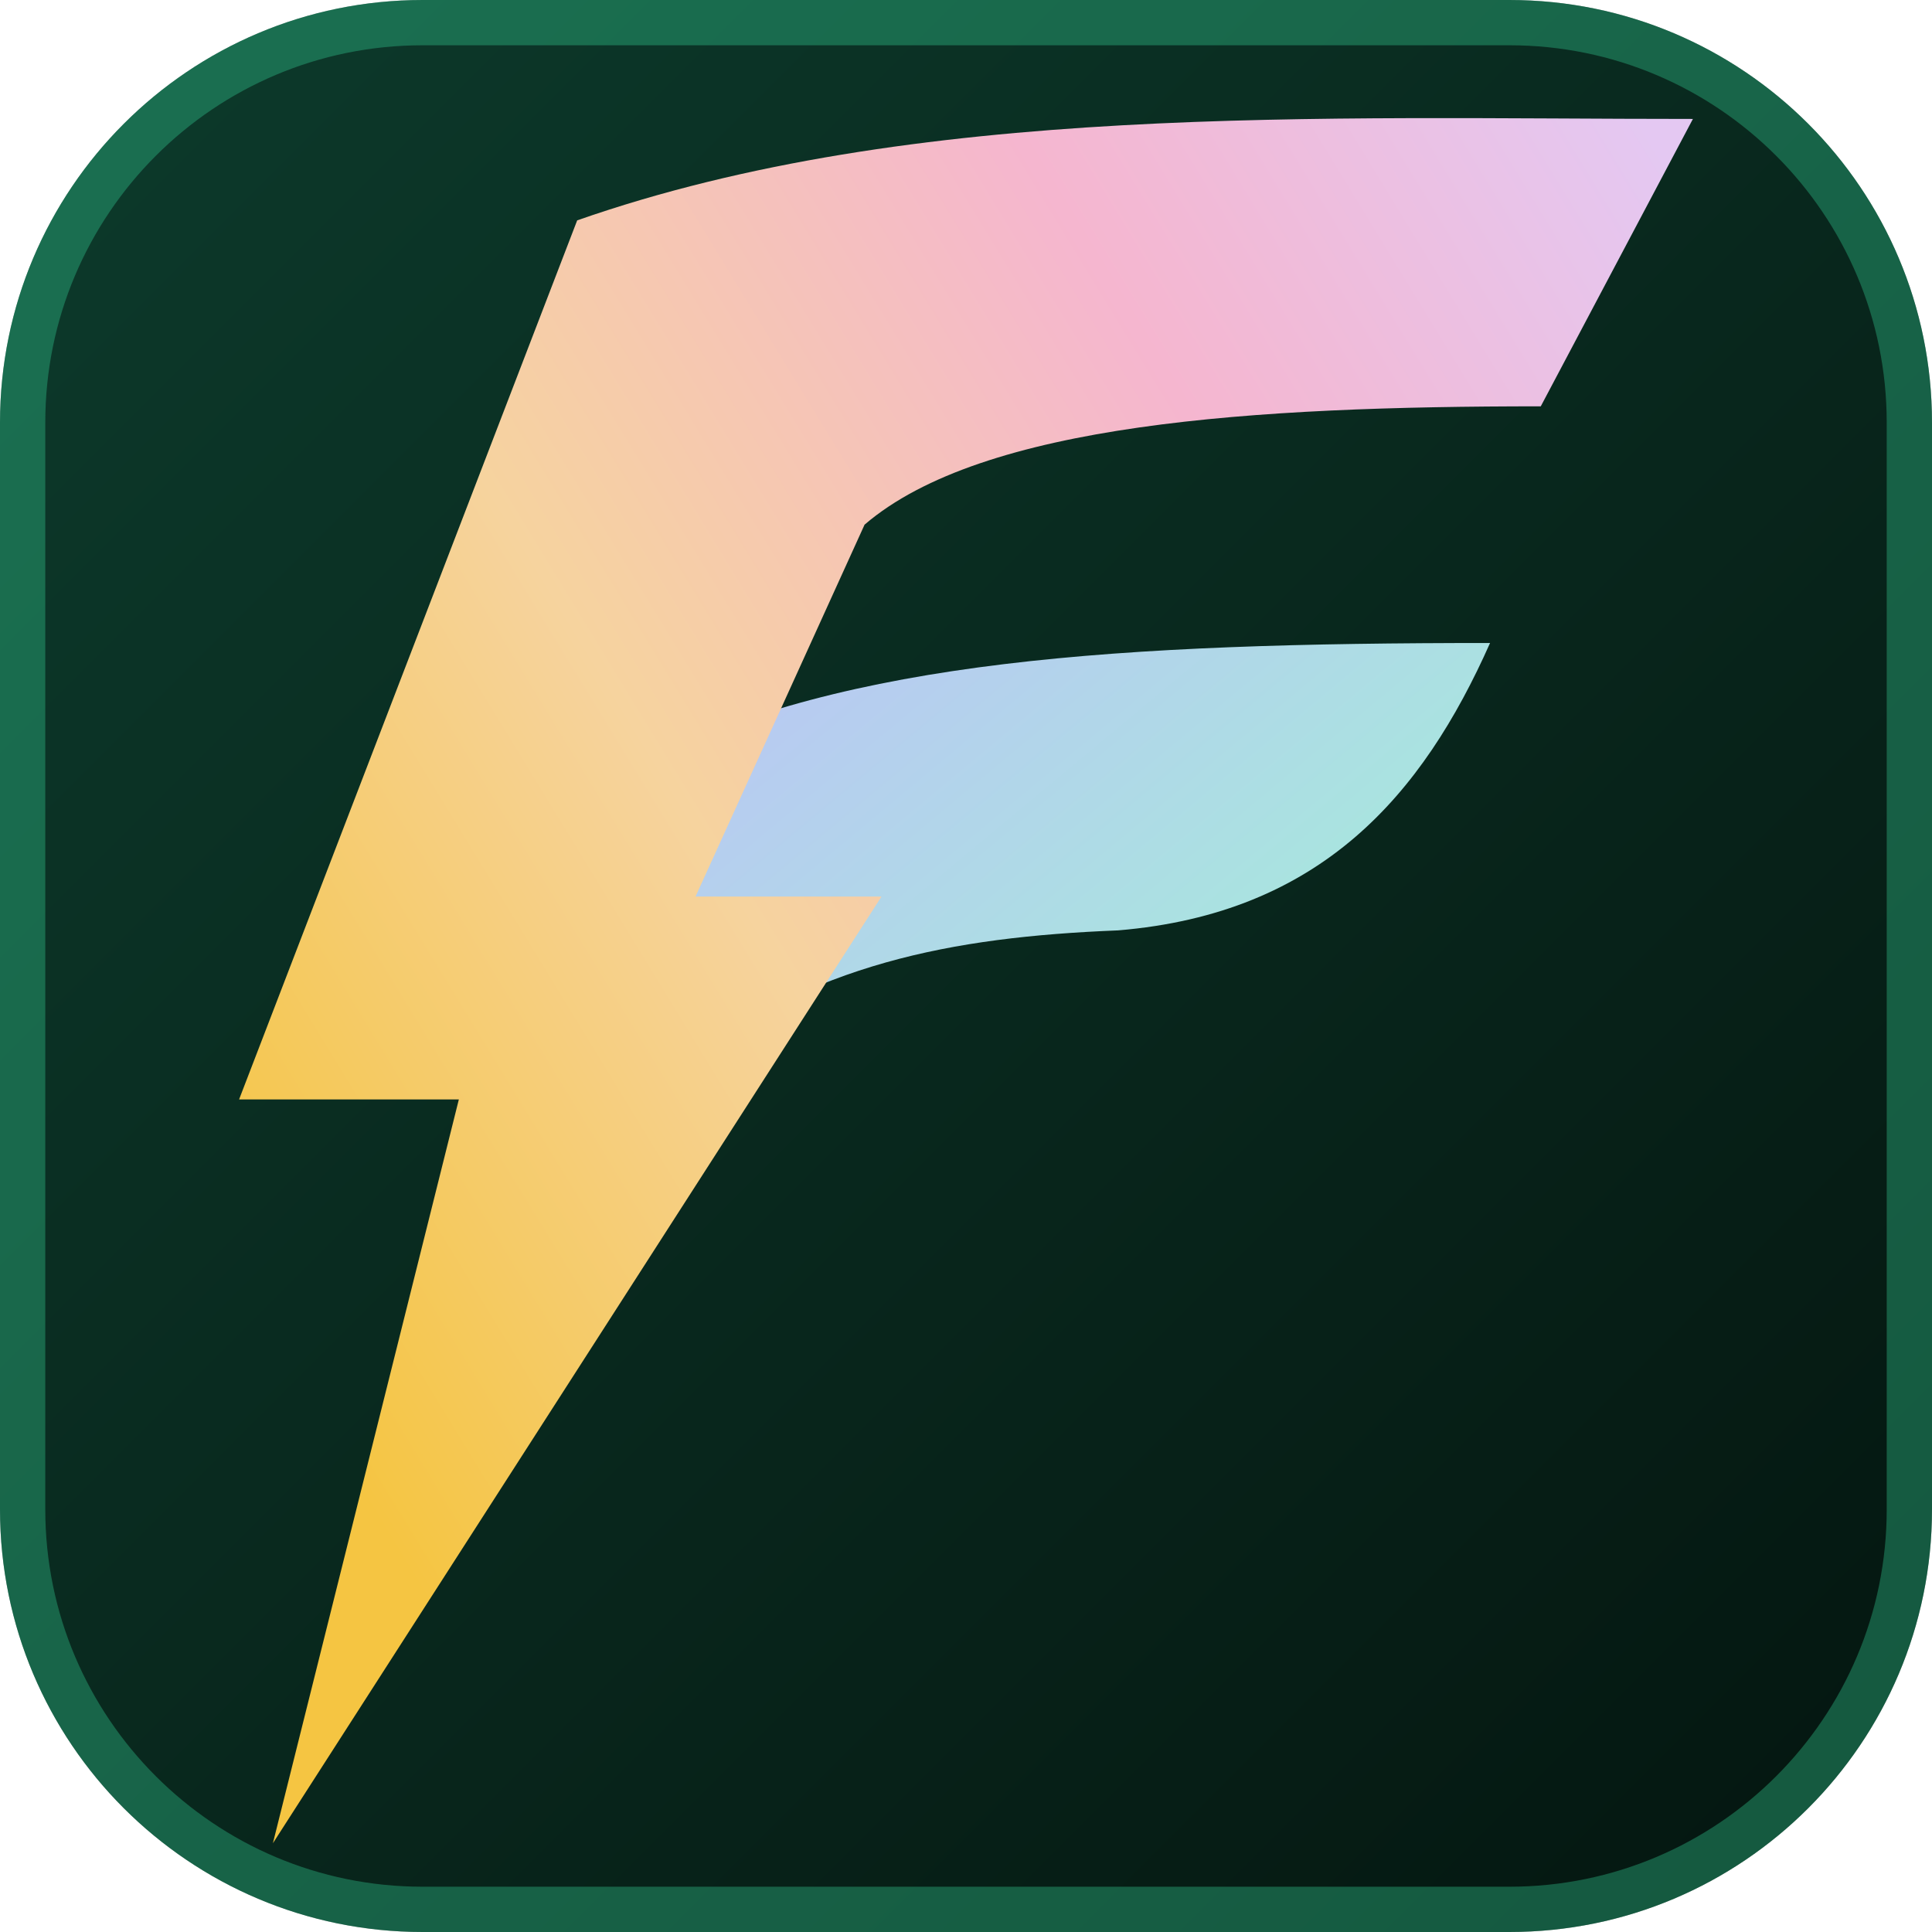
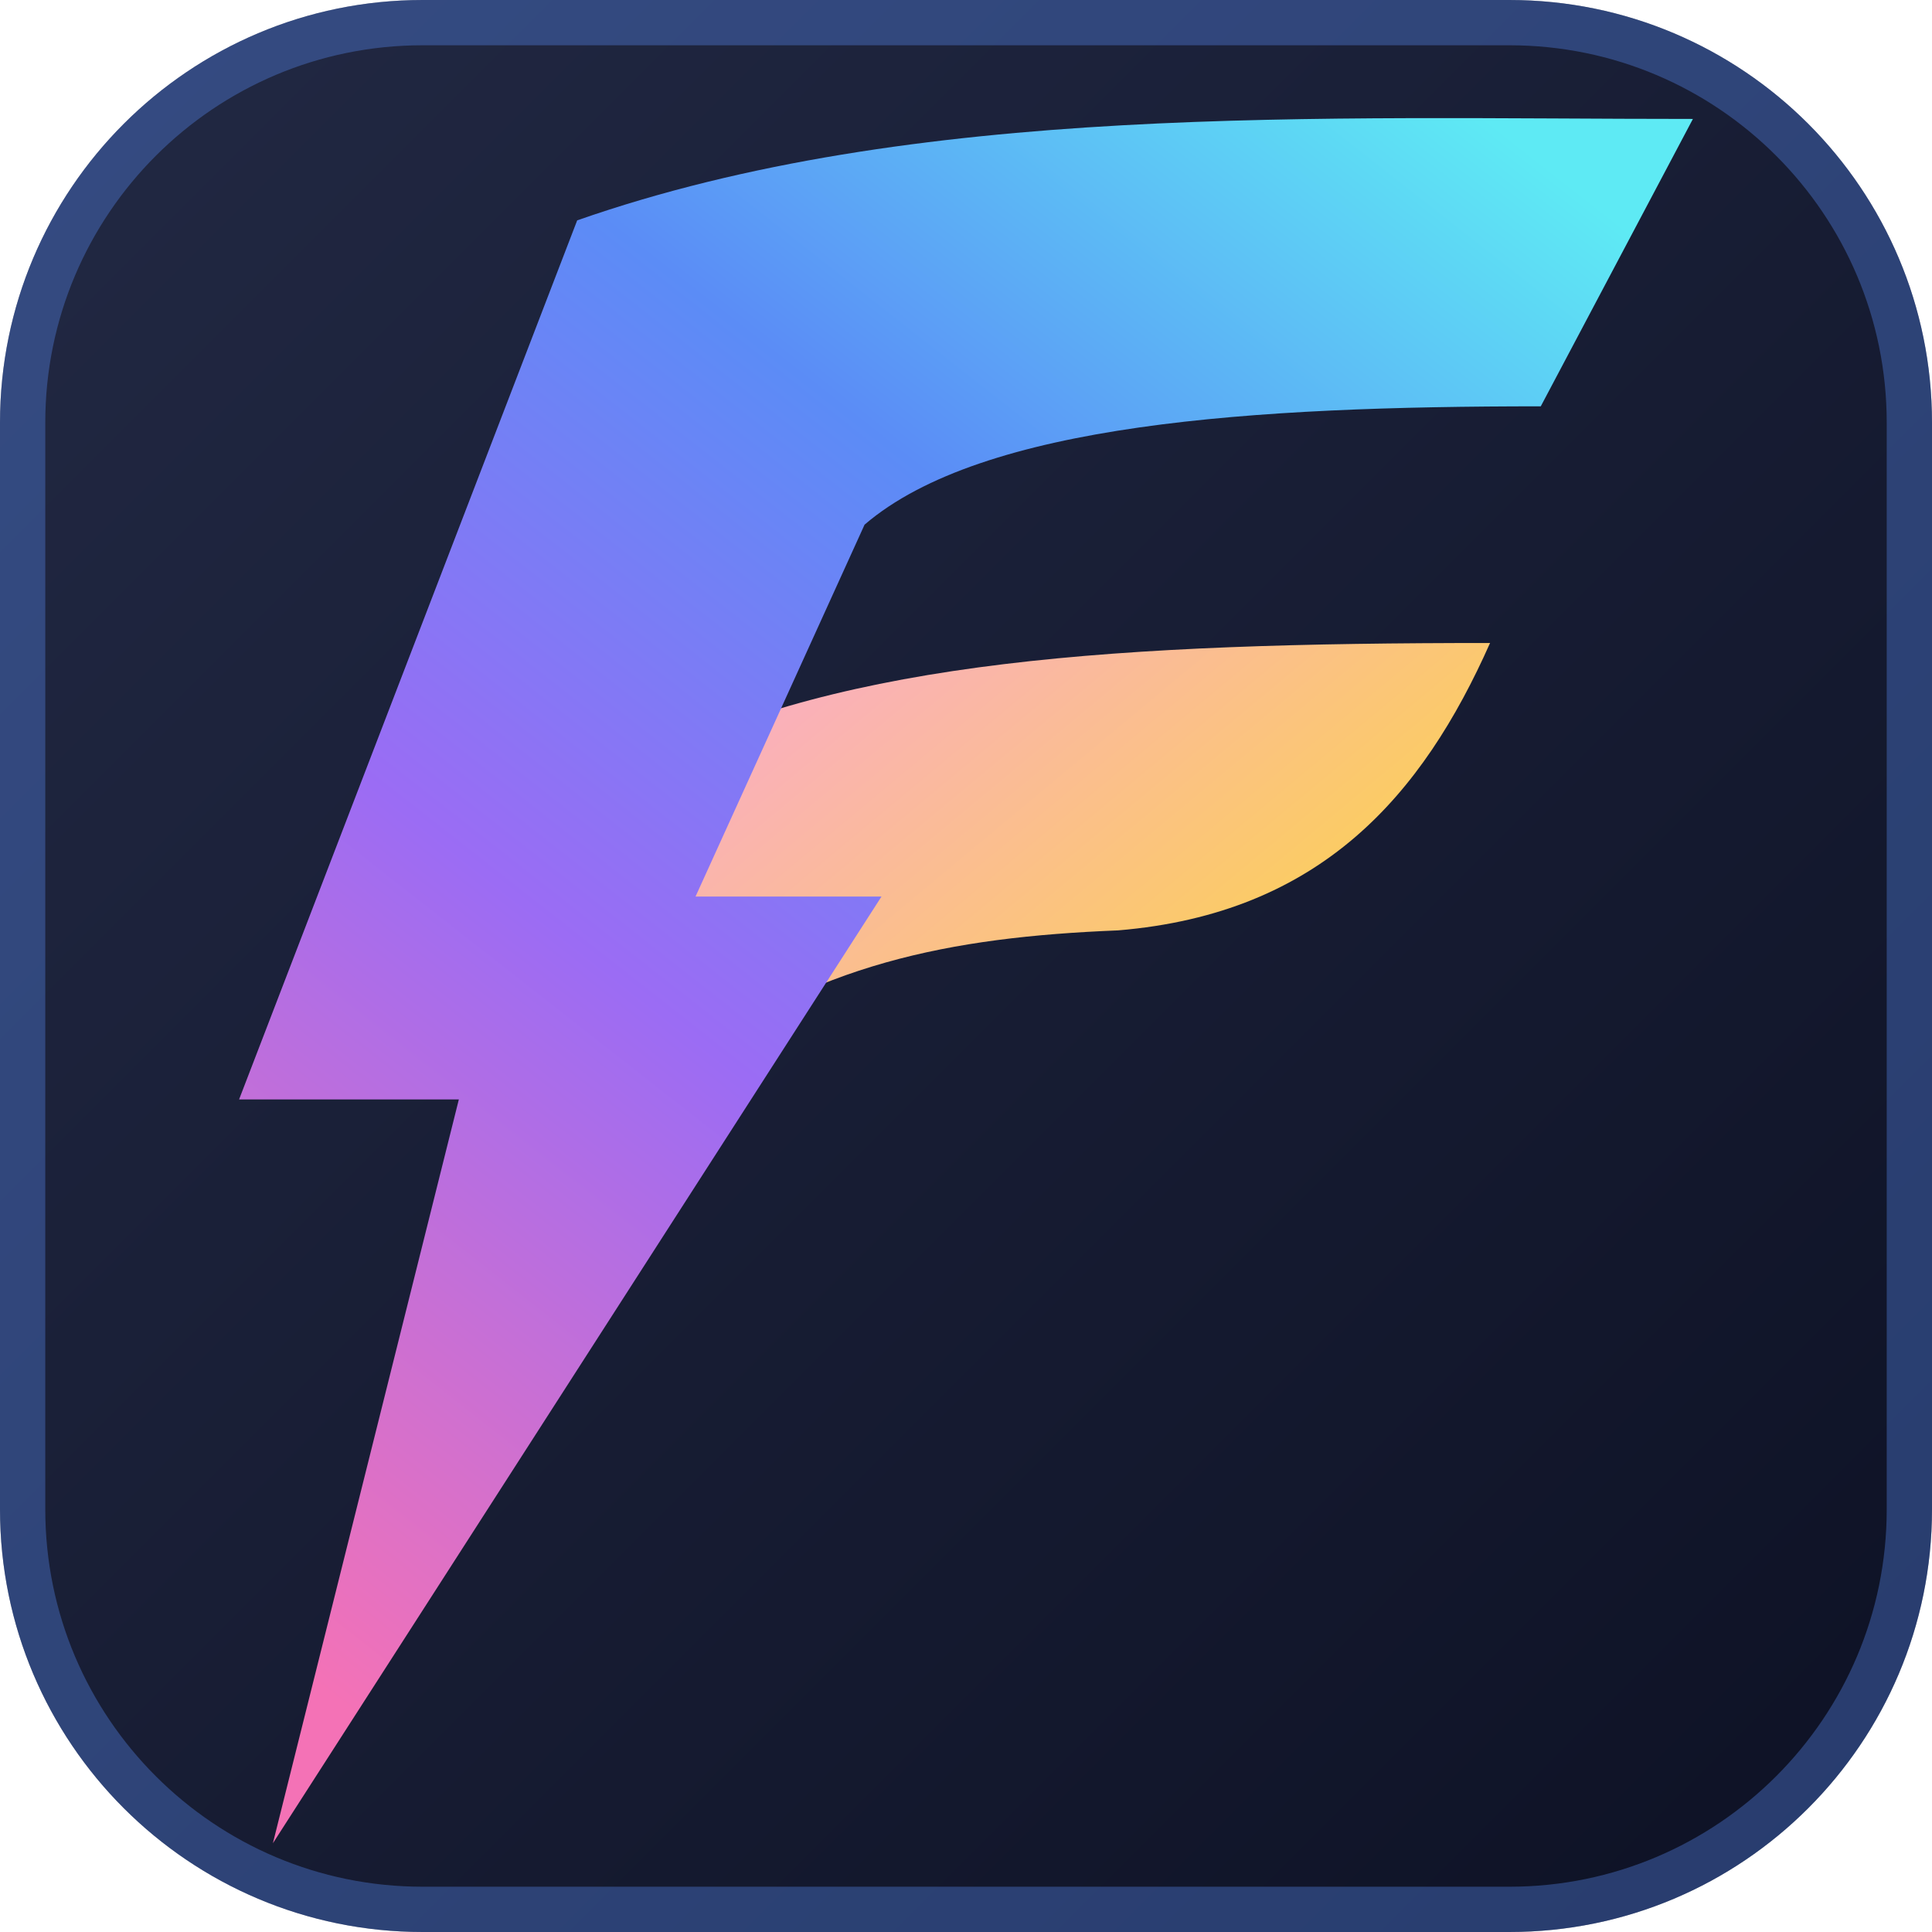
<svg xmlns="http://www.w3.org/2000/svg" viewBox="0 0 64 64">
  <defs>
-     <linearGradient id="f" x1="0.05" y1="0.75" x2="1" y2="0.05">
-       <stop offset="0" stop-color="#f5c542" />
-       <stop offset="0.35" stop-color="#f6d39e" />
-       <stop offset="0.7" stop-color="#f5b6cf" />
-       <stop offset="1" stop-color="#e4c8f2" />
+     <linearGradient id="f" x1="0.85" y1="0" x2="0.2" y2="1">
+       <stop offset="0" stop-color="#5eeaf4" />
+       <stop offset="0.32" stop-color="#5b8cf6" />
+       <stop offset="0.62" stop-color="#9b6cf4" />
+       <stop offset="1" stop-color="#f472b6" />
    </linearGradient>
    <linearGradient id="a" x1="0" y1="0" x2="1" y2="0.6">
-       <stop offset="0" stop-color="#bcc4f6" />
-       <stop offset="1" stop-color="#a5eadb" />
+       <stop offset="0" stop-color="#f9a8d4" />
+       <stop offset="1" stop-color="#fcd34d" />
    </linearGradient>
    <linearGradient id="t" x1="0" y1="0" x2="1" y2="1">
-       <stop offset="0" stop-color="#0d3b2c" />
-       <stop offset="1" stop-color="#04150f" />
+       <stop offset="0" stop-color="#222944" />
+       <stop offset="1" stop-color="#0d1124" />
    </linearGradient>
  </defs>
  <rect width="64" height="64" rx="14" fill="url(#t)" />
-   <rect x="0.75" y="0.75" width="62.5" height="62.5" rx="13.25" fill="none" stroke="#34d399" stroke-opacity="0.35" stroke-width="1.5" />
+   <rect x="0.75" y="0.75" width="62.5" height="62.5" rx="13.25" fill="none" stroke="#5b8cf6" stroke-opacity="0.35" stroke-width="1.5" />
  <g transform="translate(32 32.5) scale(1.12) translate(-35.5 -32.5)">
    <path d="M26 26C32 23 40 22.5 51 22.5C49 27 46 30.5 40 31C35 31.2 31 32 27 35Z" fill="url(#a)" />
    <path d="M24 10C34 6.5 46 7 57 7L52.5 15.5C44 15.5 36 16 32.5 19L27.5 30H33L15 58L20.5 36H14Z" fill="url(#f)" />
  </g>
</svg>
